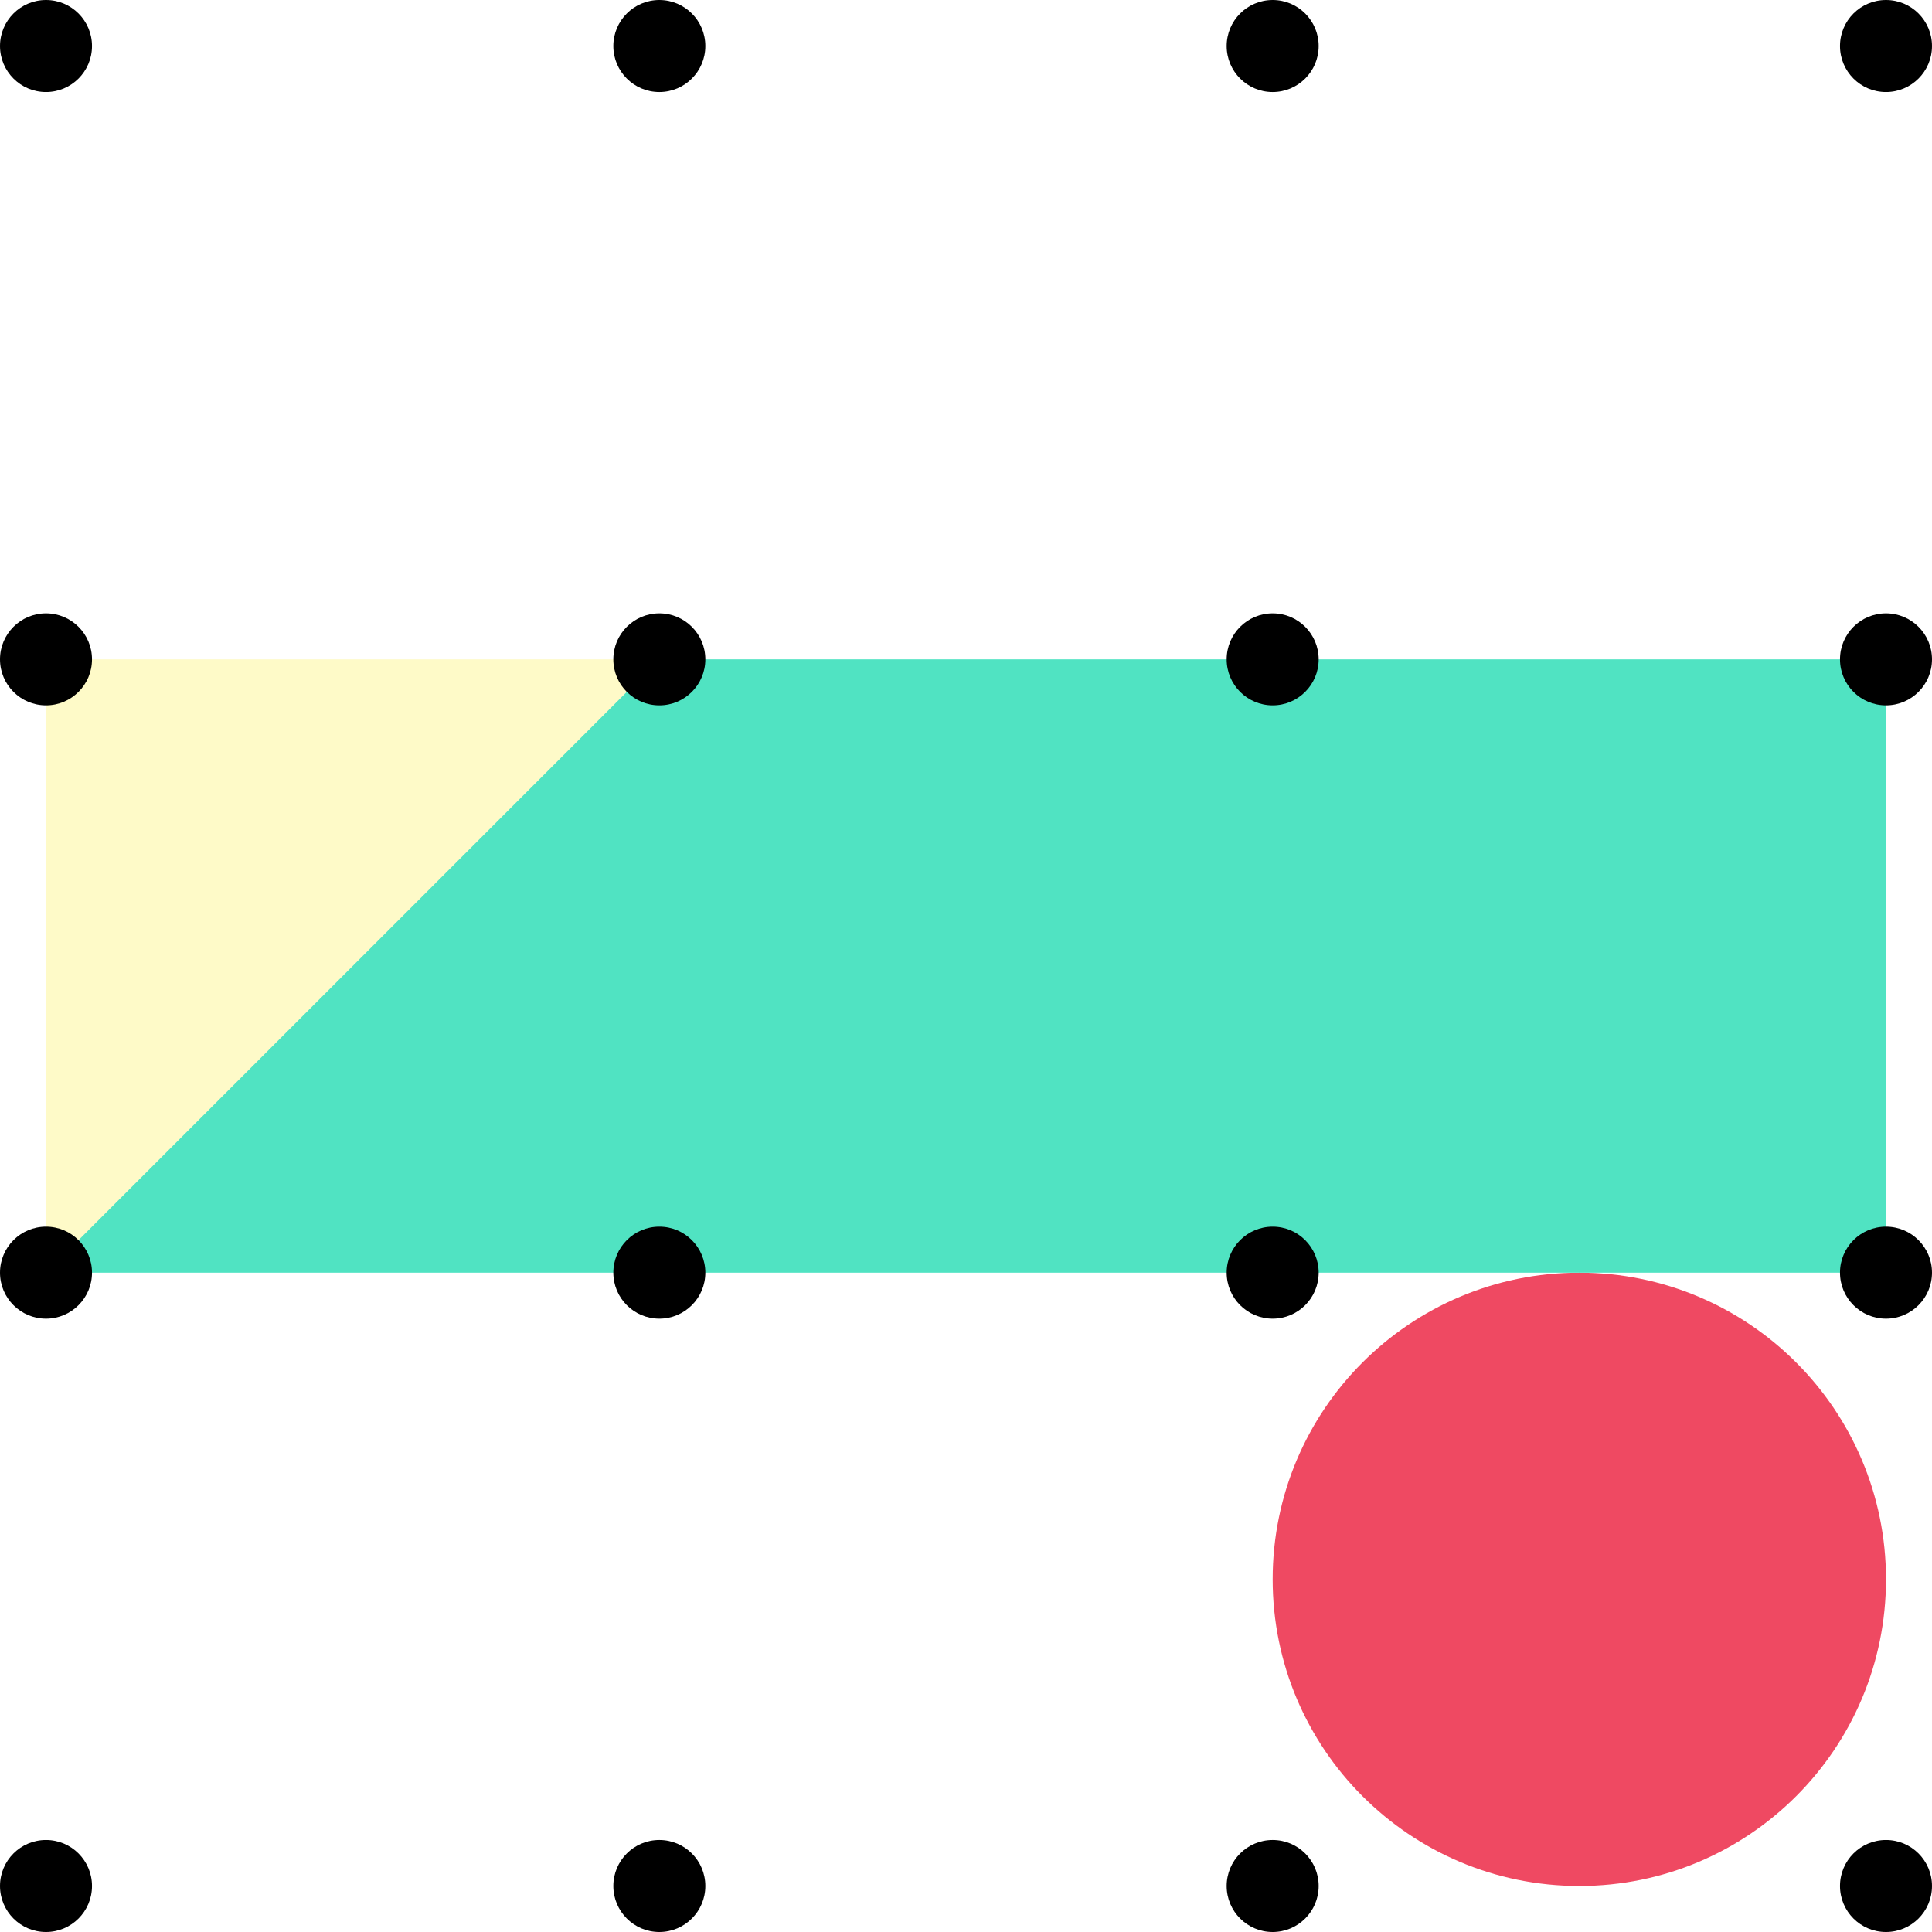
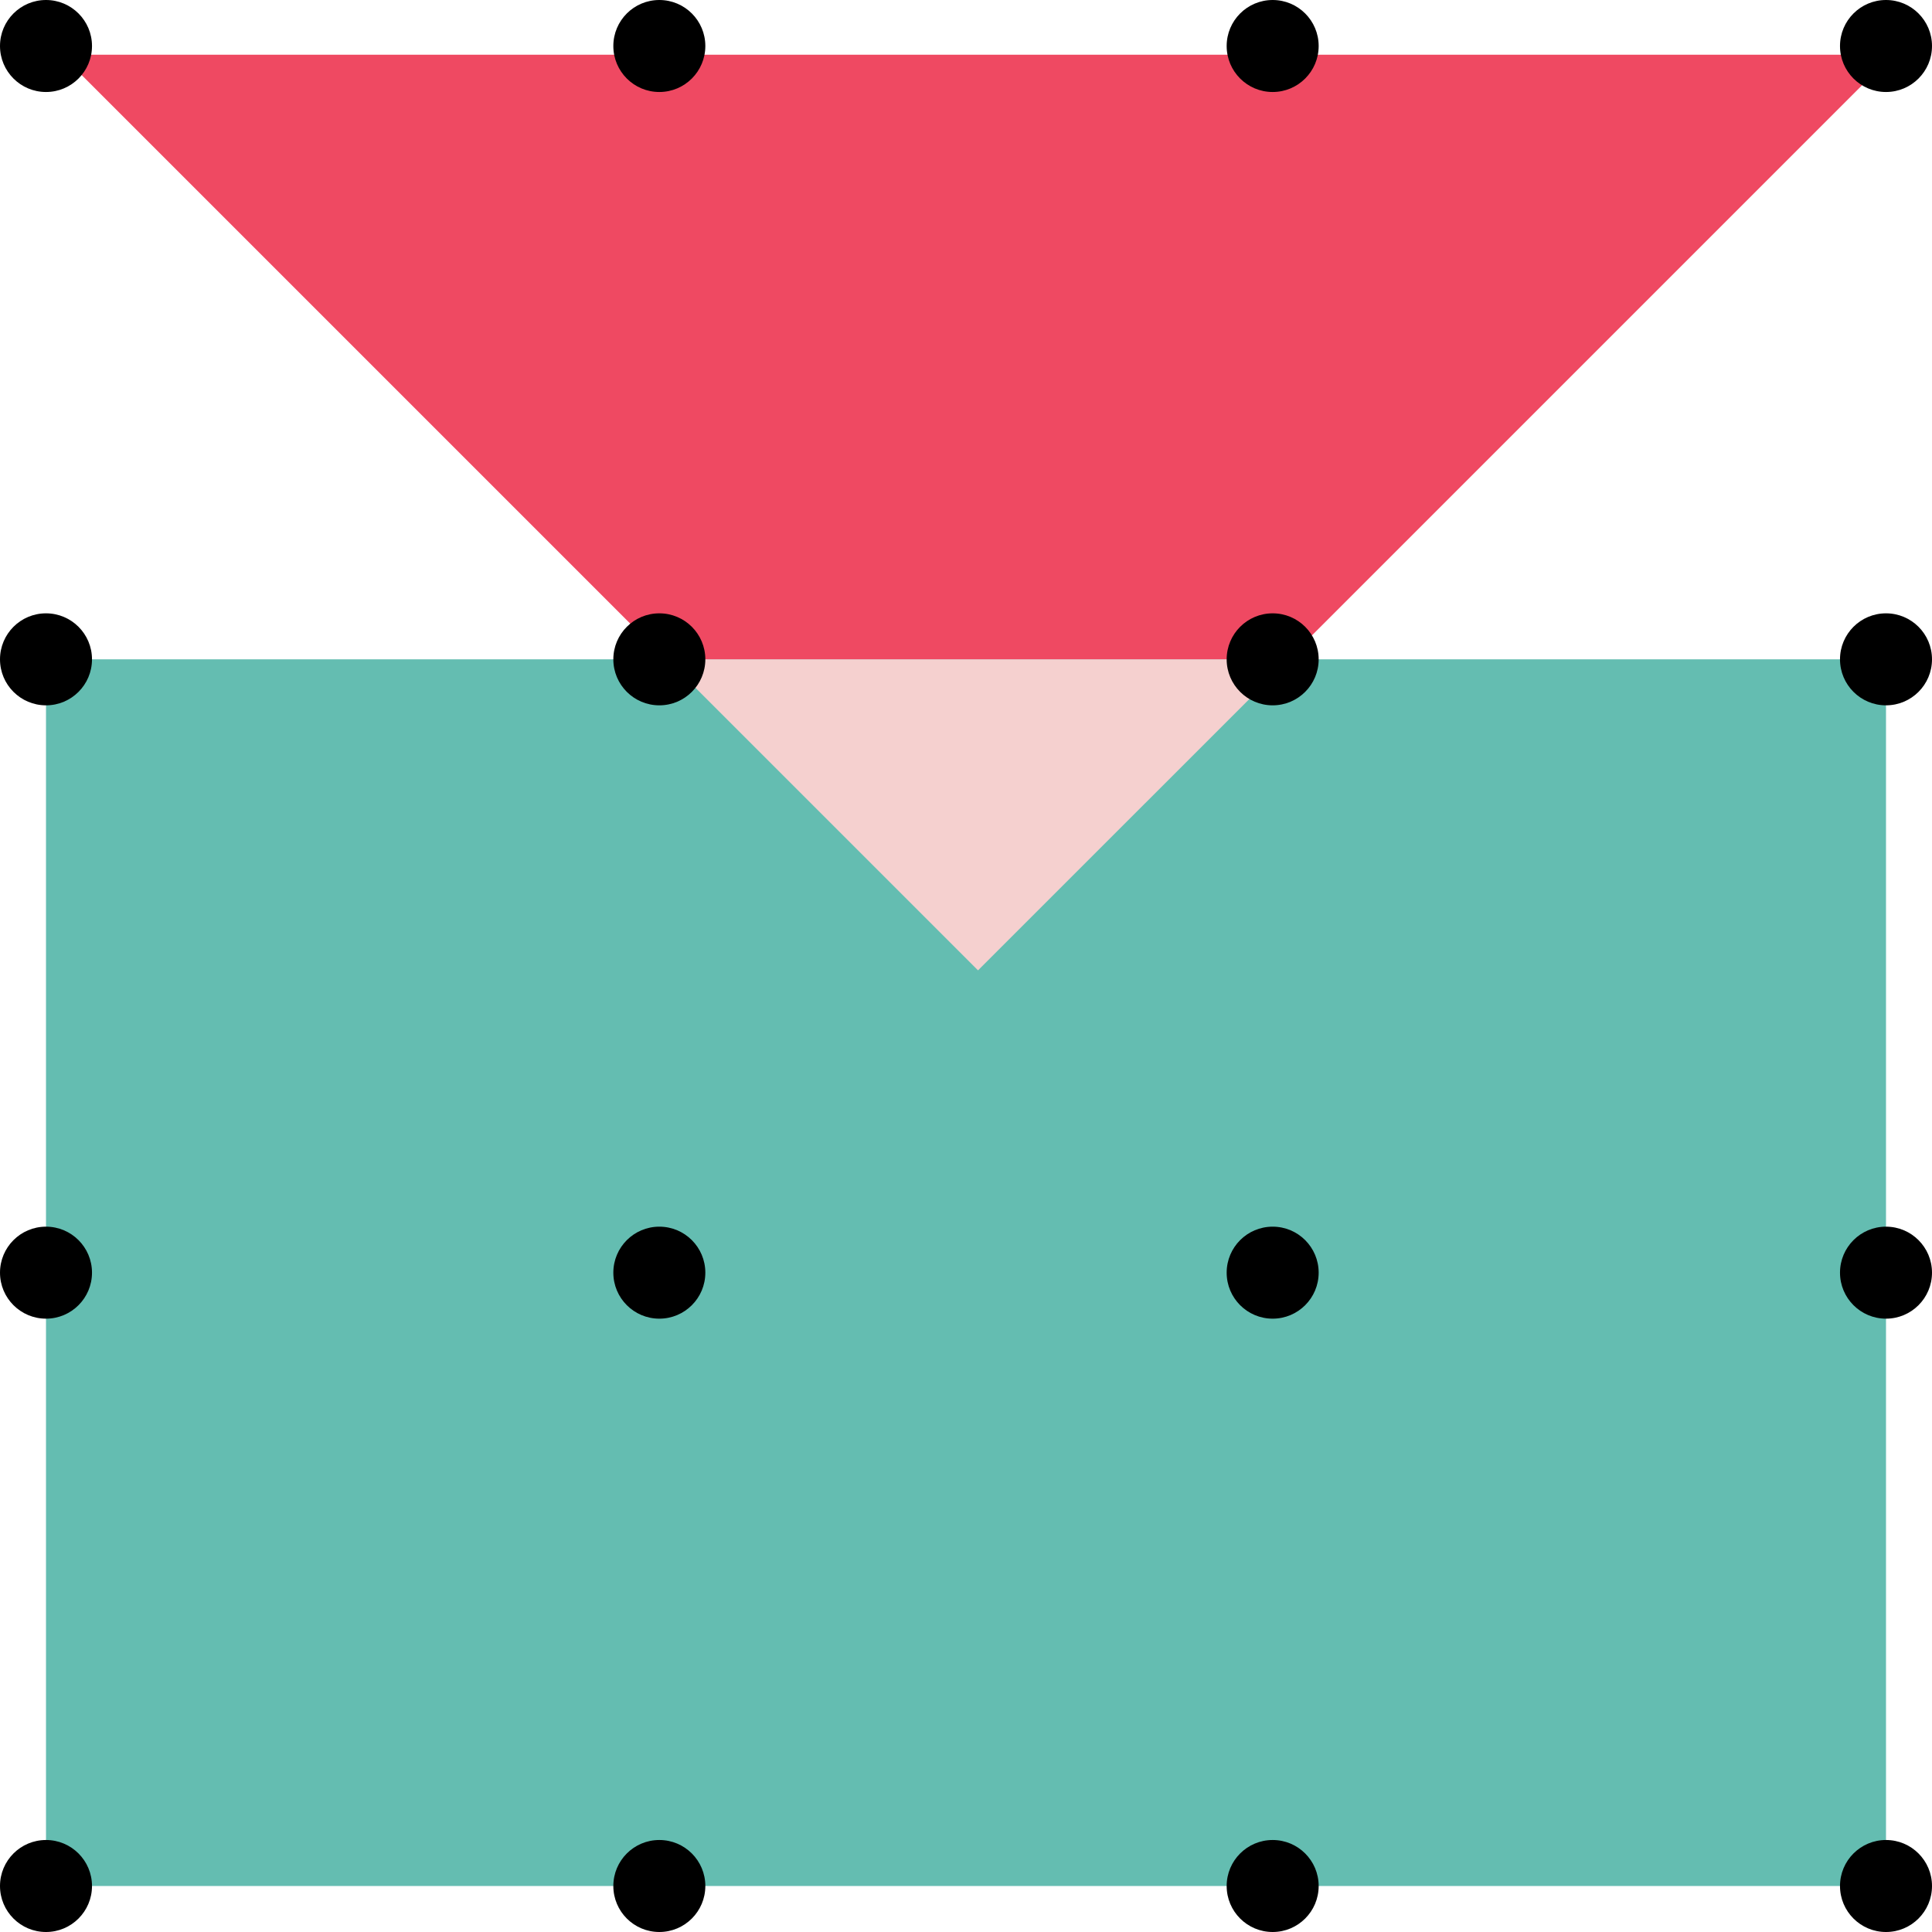
<svg xmlns="http://www.w3.org/2000/svg" width="126px" height="126px" viewBox="0 0 126 126" version="1.1">
  <defs />
  <g id="Page-1" stroke="none" stroke-width="1" fill="none" fill-rule="evenodd">
    <g id="Physical-Design">
-       <path d="M103,83 C91.954,83 83,91.954 83,103 C83,114.046 91.954,123 103,123 C114.046,123 123,114.046 123,103 C123,91.954 114.046,83 103,83 Z" id="Fill-14" fill="#EF4962" style="mix-blend-mode: multiply;" />
-       <path d="M3,83 L123,83 L123,43 L3,43 L3,83 Z" id="Fill-1" fill="#50E3C2" style="mix-blend-mode: darken;" />
-       <path d="M3,83 L83,3 L3,3 L3,83 Z" id="Fill-5" fill="#FDD319" style="mix-blend-mode: screen;" />
+       <path d="M3,123 L123,123 L123,43 L3,43 L3,123 Z" id="Fill-1" fill="#64BDB1" style="mix-blend-mode: darken;" />
+       <path d="M43.431,43 L4,3.569 L123.431,3.569 L84,43 L43.431,43 Z" id="Combined-Shape" fill="#EF4962" />
+       <path d="M84.069,43 L43.5,43 L63.784,63.284 L84.069,43 Z" id="Combined-Shape" fill="#EF4962" style="mix-blend-mode: screen;" />
      <g id="Group">
        <g id="Grid-Unit">
          <rect x="0" y="0" width="40" height="40" />
          <circle id="Dot" fill="#000000" cx="3" cy="3" r="3" />
        </g>
        <g id="Grid-Unit" transform="translate(120, 120)">
          <rect x="0" y="0" width="40" height="40" />
          <circle id="Dot" fill="#000000" cx="3" cy="3" r="3" />
        </g>
        <g id="Grid-Unit" transform="translate(120, 80)">
          <rect x="0" y="0" width="40" height="40" />
          <circle id="Dot" fill="#000000" cx="3" cy="3" r="3" />
        </g>
        <g id="Grid-Unit" transform="translate(120, 40)">
          <rect x="0" y="0" width="40" height="40" />
          <circle id="Dot" fill="#000000" cx="3" cy="3" r="3" />
        </g>
        <g id="Grid-Unit" transform="translate(120, 0)">
          <rect x="0" y="0" width="40" height="40" />
          <circle id="Dot" fill="#000000" cx="3" cy="3" r="3" />
        </g>
        <g id="Grid-Unit" transform="translate(80, 120)">
          <rect x="0" y="0" width="40" height="40" />
          <circle id="Dot" fill="#000000" cx="3" cy="3" r="3" />
        </g>
        <g id="Grid-Unit" transform="translate(80, 80)">
          <rect x="0" y="0" width="40" height="40" />
          <circle id="Dot" fill="#000000" cx="3" cy="3" r="3" />
        </g>
        <g id="Grid-Unit" transform="translate(80, 40)">
          <rect x="0" y="0" width="40" height="40" />
          <circle id="Dot" fill="#000000" cx="3" cy="3" r="3" />
        </g>
        <g id="Grid-Unit" transform="translate(80, 0)">
          <rect x="0" y="0" width="40" height="40" />
          <circle id="Dot" fill="#000000" cx="3" cy="3" r="3" />
        </g>
        <g id="Grid-Unit" transform="translate(40, 120)">
          <rect x="0" y="0" width="40" height="40" />
          <circle id="Dot" fill="#000000" cx="3" cy="3" r="3" />
        </g>
        <g id="Grid-Unit" transform="translate(40, 80)">
          <rect x="0" y="0" width="40" height="40" />
          <circle id="Dot" fill="#000000" cx="3" cy="3" r="3" />
        </g>
        <g id="Grid-Unit" transform="translate(40, 40)">
          <rect x="0" y="0" width="40" height="40" />
          <circle id="Dot" fill="#000000" cx="3" cy="3" r="3" />
        </g>
        <g id="Grid-Unit" transform="translate(40, 0)">
          <rect x="0" y="0" width="40" height="40" />
          <circle id="Dot" fill="#000000" cx="3" cy="3" r="3" />
        </g>
        <g id="Grid-Unit" transform="translate(0, 120)">
          <rect x="0" y="0" width="40" height="40" />
          <circle id="Dot" fill="#000000" cx="3" cy="3" r="3" />
        </g>
        <g id="Grid-Unit" transform="translate(0, 80)">
          <rect x="0" y="0" width="40" height="40" />
          <circle id="Dot" fill="#000000" cx="3" cy="3" r="3" />
        </g>
        <g id="Grid-Unit" transform="translate(0, 40)">
          <rect x="0" y="0" width="40" height="40" />
          <circle id="Dot" fill="#000000" cx="3" cy="3" r="3" />
        </g>
      </g>
    </g>
  </g>
</svg>
